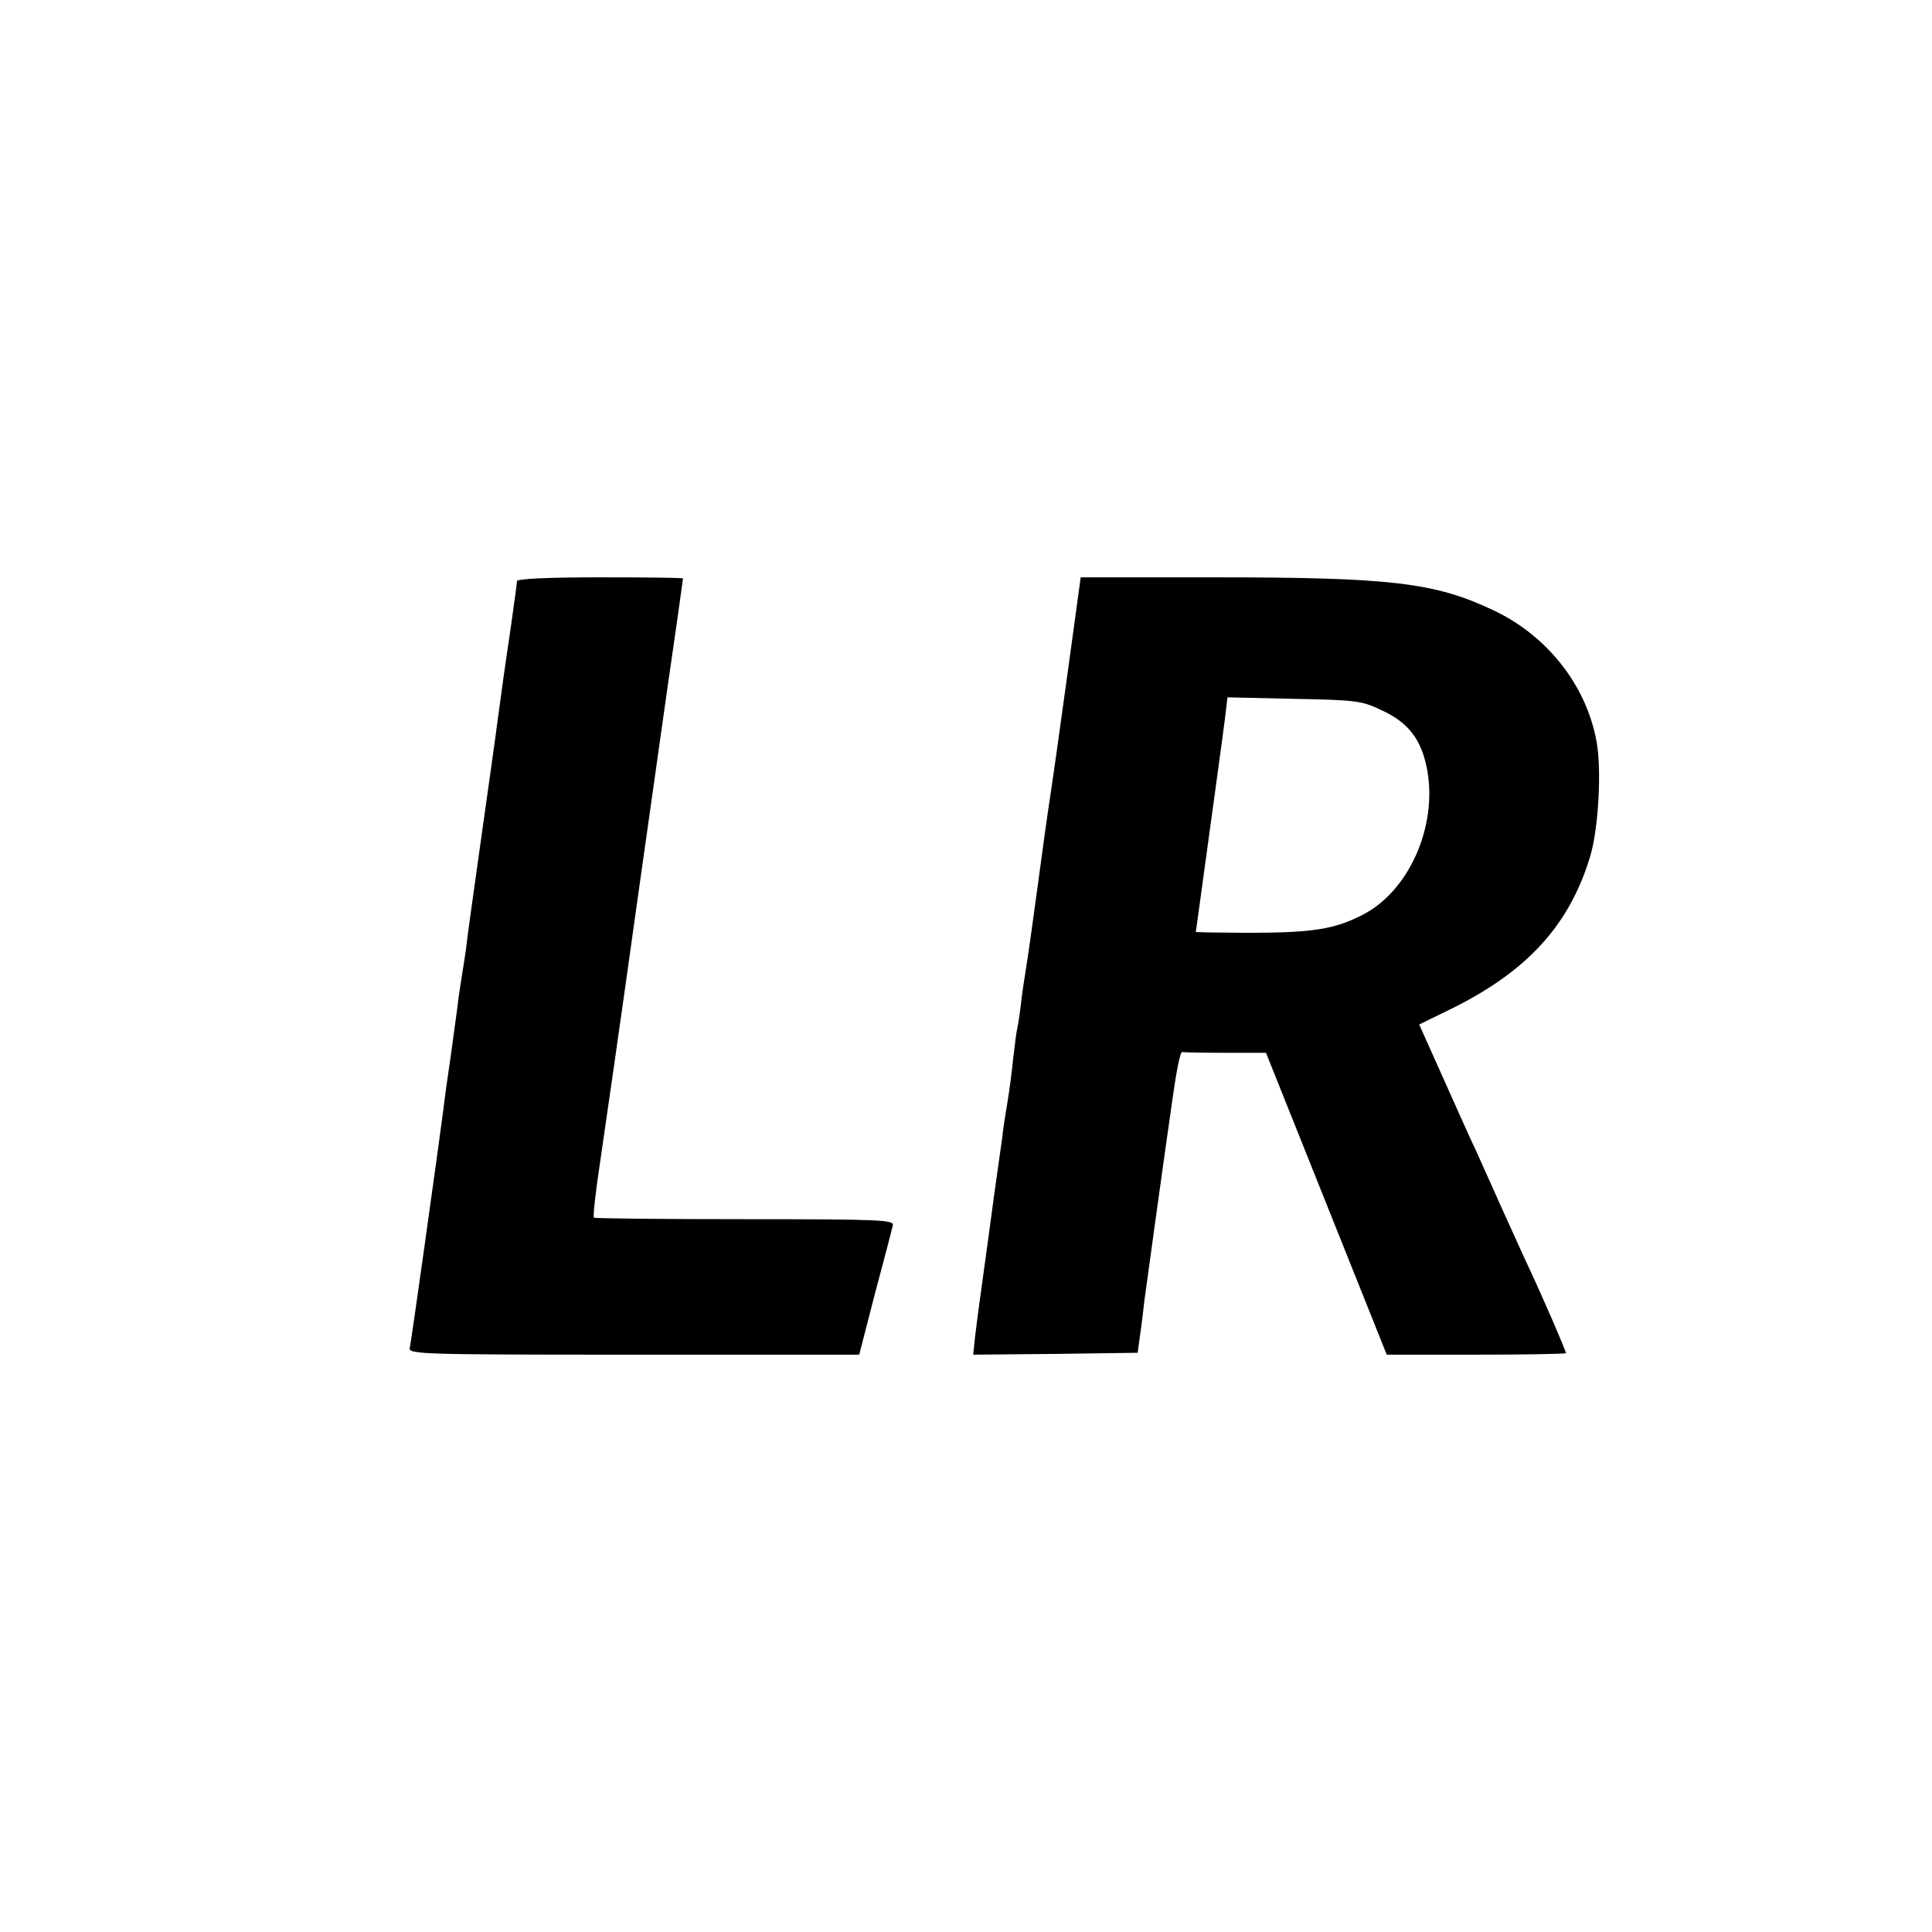
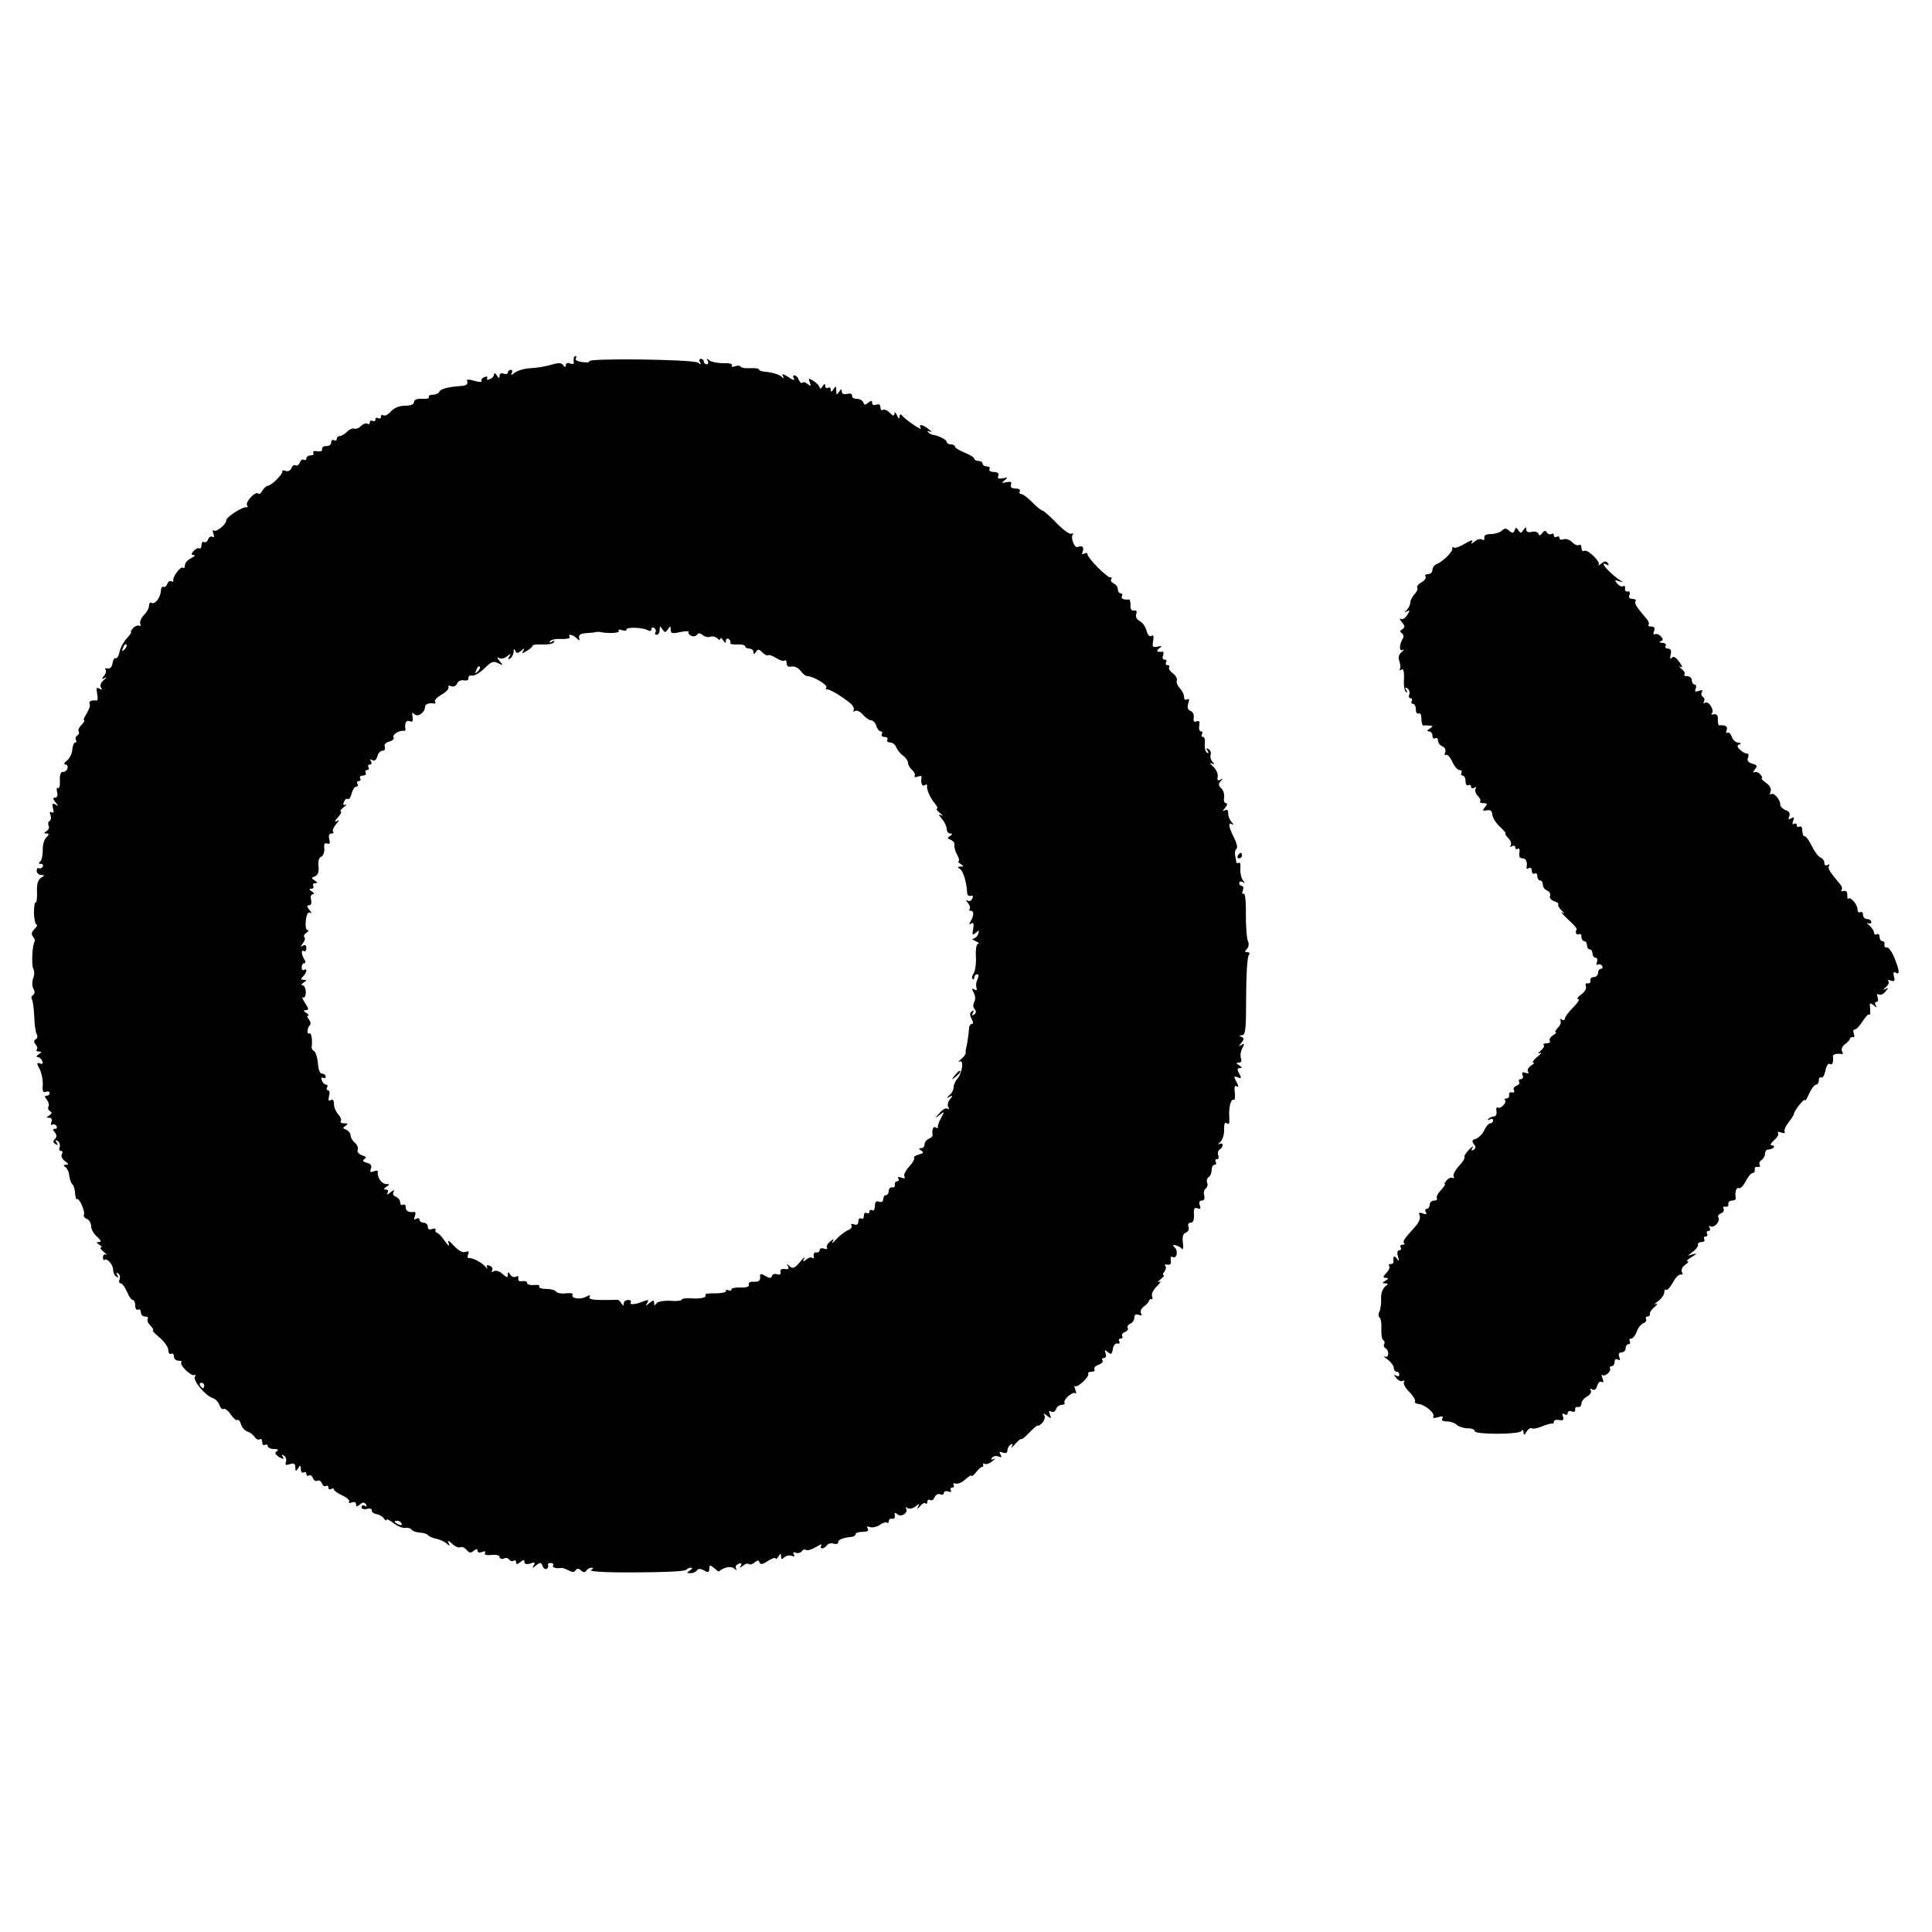
- <svg xmlns="http://www.w3.org/2000/svg" width="682.667" height="682.667" preserveAspectRatio="xMidYMid meet" version="1.0" viewBox="0 0 512 512">
-   <g fill="#000" stroke="none">
-     <path d="M1370 3580 c0 -6 -7 -56 -15 -113 -20 -137 -22 -149 -35 -247 -6 -47 -27 -195 -46 -330 -19 -135 -37 -263 -39 -285 -3 -22 -8 -51 -10 -65 -2 -14 -7 -43 -10 -65 -2 -22 -12 -89 -20 -150 -9 -60 -18 -126 -20 -145 -10 -76 -14 -104 -49 -355 -20 -143 -38 -268 -40 -277 -4 -17 30 -18 593 -18 l598 0 42 163 c24 89 45 170 47 179 5 15 -25 17 -392 17 -218 0 -398 2 -400 4 -3 2 4 65 15 138 11 74 57 393 101 709 92 651 85 601 105 739 8 58 15 106 15 108 0 2 -99 3 -220 3 -141 0 -220 -4 -220 -10z" transform="translate(0,512) scale(0.1,-0.1)" />
-     <path d="M2826 3313 c-21 -153 -40 -287 -42 -298 -11 -72 -17 -117 -35 -250 -11 -82 -24 -175 -29 -205 -5 -30 -12 -77 -15 -105 -3 -27 -8 -57 -10 -65 -2 -8 -6 -42 -10 -75 -3 -33 -10 -85 -15 -115 -5 -30 -12 -73 -14 -95 -3 -22 -20 -139 -36 -260 -17 -121 -33 -241 -36 -268 l-5 -47 218 2 218 3 6 45 c4 25 9 68 12 95 7 52 47 343 76 545 9 63 19 114 24 112 4 -1 55 -2 115 -2 l107 0 160 -400 160 -400 238 0 c130 0 237 2 237 4 0 6 -61 147 -98 226 -17 36 -51 112 -77 169 -25 57 -55 122 -65 145 -11 22 -48 106 -84 186 l-65 145 82 40 c204 100 316 223 371 405 22 72 31 229 17 305 -27 149 -131 281 -274 348 -154 73 -270 87 -737 87 l-356 0 -38 -277z m835 -75 c72 -33 106 -78 121 -157 28 -151 -48 -323 -172 -386 -85 -43 -145 -50 -408 -46 l-33 1 6 43 c46 337 65 472 71 521 l7 58 176 -4 c164 -3 180 -5 232 -30z" transform="translate(0,512) scale(0.1,-0.1)" />
+ <svg xmlns="http://www.w3.org/2000/svg" version="1.0" width="700pt" height="700pt" viewBox="0 0 700 700" preserveAspectRatio="xMidYMid meet">
+   <g transform="translate(0,700) scale(0.1,-0.1)" fill="#000000" stroke="none">
+     <path d="M2079 5703 c-1 -5 -1 -12 0 -17 1 -5 -5 -6 -14 -3 -8 4 -15 1 -15 -6 0 -8 -3 -8 -8 -2 -8 12 -15 12 -54 1 -14 -4 -44 -9 -66 -10 -22 -1 -48 -9 -58 -17 -11 -9 -15 -9 -10 -1 4 6 2 12 -3 12 -6 0 -11 -4 -11 -10 0 -5 -7 -7 -15 -4 -9 4 -15 0 -15 -7 0 -11 -3 -11 -10 1 -5 8 -10 10 -10 4 0 -7 -7 -15 -16 -18 -8 -3 -12 -2 -9 4 3 6 -1 7 -9 4 -9 -3 -14 -10 -11 -14 3 -5 -9 -5 -26 0 -23 7 -30 6 -26 -3 3 -8 -4 -14 -17 -15 -49 -3 -81 -11 -84 -21 -2 -6 -13 -11 -23 -11 -11 0 -18 -4 -15 -8 3 -5 -8 -8 -24 -7 -19 1 -30 -3 -30 -12 0 -8 -12 -13 -33 -13 -20 0 -39 -8 -50 -20 -10 -12 -22 -18 -27 -15 -6 3 -10 1 -10 -5 0 -6 -4 -8 -10 -5 -5 3 -10 1 -10 -5 0 -6 -4 -8 -10 -5 -5 3 -10 1 -10 -5 0 -6 -4 -9 -9 -5 -5 3 -15 -1 -23 -8 -7 -8 -18 -12 -24 -10 -7 2 -19 -3 -27 -12 -9 -8 -20 -15 -26 -15 -6 0 -11 -5 -11 -11 0 -5 -4 -7 -10 -4 -5 3 -10 0 -10 -8 0 -8 -8 -14 -17 -13 -10 0 -17 -4 -16 -11 2 -7 -6 -10 -17 -8 -12 2 -18 0 -15 -6 4 -5 -1 -9 -9 -9 -9 0 -16 -5 -16 -11 0 -5 -4 -8 -9 -5 -5 3 -12 -1 -15 -10 -3 -8 -10 -13 -15 -10 -5 3 -12 -1 -15 -10 -4 -9 -13 -14 -21 -10 -8 3 -14 2 -12 -2 3 -9 -40 -52 -53 -52 -5 0 -13 -8 -19 -17 -5 -10 -12 -15 -16 -11 -10 9 -47 -31 -40 -43 4 -5 3 -8 -2 -7 -12 4 -73 -35 -73 -47 0 -15 -37 -45 -46 -37 -4 4 -4 -1 -1 -11 4 -11 3 -16 -3 -12 -6 3 -13 -1 -16 -9 -3 -9 -10 -13 -15 -10 -5 3 -9 -2 -9 -11 0 -9 -3 -14 -7 -12 -5 3 -14 -1 -21 -9 -10 -11 -10 -14 0 -15 7 0 3 -5 -9 -11 -13 -6 -23 -18 -23 -26 0 -9 -3 -12 -7 -9 -7 8 -39 -34 -35 -46 1 -5 -2 -6 -7 -3 -5 3 -12 -1 -15 -10 -3 -8 -9 -13 -14 -10 -4 2 -9 -4 -9 -15 -2 -25 -22 -51 -34 -43 -5 3 -9 -2 -9 -10 0 -9 -8 -24 -18 -34 -10 -10 -16 -24 -14 -32 3 -7 1 -10 -4 -7 -5 2 -15 -1 -22 -9 -7 -8 -10 -14 -7 -14 3 0 -4 -10 -15 -22 -12 -13 -24 -35 -27 -50 -3 -15 -9 -25 -14 -23 -4 3 -9 -5 -11 -17 -2 -14 -9 -22 -18 -20 -8 2 -12 0 -8 -4 4 -4 2 -14 -5 -22 -10 -13 -9 -15 3 -8 8 4 7 1 -4 -8 -10 -8 -15 -20 -10 -27 5 -8 3 -10 -6 -4 -10 6 -12 2 -8 -18 3 -14 2 -26 -1 -25 -19 2 -31 -3 -26 -12 3 -5 -2 -21 -11 -35 -9 -14 -13 -25 -9 -25 3 0 -1 -7 -9 -16 -9 -8 -14 -19 -11 -24 3 -5 1 -11 -5 -15 -6 -4 -8 -11 -5 -16 4 -5 2 -9 -2 -9 -5 0 -10 -12 -11 -26 -1 -15 -10 -33 -20 -40 -10 -8 -12 -13 -5 -14 7 0 10 -7 7 -15 -3 -8 -11 -13 -17 -12 -7 1 -11 -11 -10 -31 1 -18 -2 -30 -7 -27 -4 3 -6 -4 -3 -15 3 -12 0 -20 -7 -20 -9 0 -9 -4 1 -17 12 -14 12 -16 0 -8 -11 6 -13 3 -9 -13 4 -14 2 -20 -5 -15 -6 4 -8 0 -4 -10 3 -9 2 -19 -4 -22 -5 -4 -6 -11 -3 -17 4 -6 0 -14 -7 -19 -11 -7 -11 -9 -1 -9 11 0 11 -2 0 -14 -8 -7 -14 -28 -13 -47 0 -19 -4 -37 -10 -41 -6 -5 -5 -8 3 -8 7 0 10 -5 7 -10 -4 -6 -10 -8 -14 -6 -4 3 -8 -1 -8 -9 0 -8 7 -15 16 -15 14 -1 14 -2 0 -10 -11 -7 -16 -22 -15 -50 1 -22 -1 -40 -5 -40 -4 0 -6 -18 -6 -40 1 -22 5 -40 10 -40 4 0 1 -7 -8 -16 -11 -11 -13 -20 -5 -28 5 -7 8 -15 6 -17 -9 -8 -13 -88 -5 -100 4 -7 4 -22 -1 -34 -4 -11 -4 -28 1 -37 6 -11 5 -19 -1 -23 -6 -4 -8 -11 -4 -16 3 -6 7 -34 8 -62 1 -29 5 -58 9 -64 4 -7 3 -15 -3 -18 -8 -5 -8 -11 -1 -19 6 -7 8 -16 4 -19 -3 -4 0 -7 8 -7 11 0 11 -2 -1 -10 -8 -5 -10 -10 -4 -10 7 0 14 -7 17 -14 4 -10 1 -13 -8 -9 -13 4 -13 1 -1 -21 7 -15 12 -40 11 -57 -2 -22 1 -29 11 -25 8 3 14 1 14 -4 0 -6 -5 -10 -11 -10 -8 0 -8 -4 1 -15 6 -8 9 -19 6 -24 -4 -5 -1 -13 5 -17 8 -4 7 -9 -2 -15 -12 -7 -12 -9 0 -9 8 0 11 -6 7 -16 -3 -8 -2 -12 3 -9 5 3 12 1 16 -5 3 -5 1 -10 -6 -10 -8 0 -9 -4 0 -13 7 -10 7 -17 0 -24 -8 -8 -7 -13 2 -18 8 -6 10 -4 4 5 -6 9 -4 11 4 6 7 -5 10 -14 7 -22 -3 -8 -1 -14 5 -14 6 0 7 -5 3 -12 -4 -6 1 -17 11 -25 14 -9 15 -13 4 -13 -9 0 -10 -3 -3 -8 7 -4 14 -18 15 -32 2 -14 7 -28 11 -31 5 -3 9 -17 10 -32 1 -14 4 -24 7 -22 7 8 31 -46 25 -56 -3 -5 2 -12 10 -15 9 -3 16 -15 16 -26 0 -12 10 -29 22 -39 14 -13 16 -19 7 -19 -11 0 -11 -2 1 -10 8 -5 11 -10 6 -10 -6 0 -1 -7 10 -16 10 -8 14 -13 8 -10 -6 3 -11 -1 -11 -9 0 -8 3 -13 5 -10 9 9 32 -17 32 -36 0 -10 5 -21 12 -25 7 -5 8 -3 3 6 -5 8 -4 11 3 6 6 -4 9 -13 5 -21 -3 -8 -1 -15 5 -15 5 0 15 -14 22 -30 7 -17 16 -30 21 -30 5 0 9 -9 9 -21 0 -11 5 -17 10 -14 6 3 10 -1 10 -9 0 -9 7 -16 16 -16 8 0 13 -4 9 -9 -3 -5 2 -17 11 -25 8 -9 12 -16 8 -16 -4 0 7 -12 24 -26 18 -15 32 -36 32 -46 0 -11 5 -16 10 -13 6 3 10 -1 10 -9 0 -9 7 -16 17 -16 9 0 14 -3 10 -6 -8 -9 36 -52 47 -46 5 3 6 0 2 -6 -8 -13 38 -69 64 -77 10 -3 22 -15 25 -26 4 -10 10 -17 15 -14 5 3 17 -6 26 -20 9 -13 20 -23 24 -20 4 3 10 -4 13 -15 3 -11 13 -23 24 -27 10 -3 22 -13 26 -20 5 -7 12 -11 18 -8 5 4 9 -1 9 -10 0 -9 4 -13 10 -10 5 3 10 1 10 -4 0 -6 10 -11 23 -11 14 0 18 -3 10 -8 -9 -6 -6 -11 8 -21 16 -9 19 -9 14 0 -6 8 -4 10 4 5 7 -5 10 -15 7 -23 -4 -11 -1 -13 14 -8 15 5 20 2 20 -12 0 -15 2 -16 10 -3 8 13 10 12 10 -3 0 -10 4 -15 10 -12 5 3 10 1 10 -5 0 -6 4 -9 9 -6 5 3 12 -1 15 -10 3 -8 10 -12 16 -9 6 3 13 -1 16 -9 3 -9 10 -13 15 -10 5 3 9 0 9 -6 0 -6 4 -8 10 -5 5 3 10 3 10 -2 0 -4 14 -14 30 -21 17 -8 28 -18 25 -23 -4 -5 1 -6 9 -3 9 4 16 1 16 -6 0 -10 3 -10 14 -1 11 9 16 9 22 0 4 -8 3 -9 -4 -5 -7 4 -12 2 -12 -5 0 -6 8 -9 20 -6 10 3 18 0 17 -5 -1 -6 7 -12 17 -14 10 -1 23 -9 27 -16 5 -7 9 -9 9 -5 0 5 11 0 25 -11 14 -11 33 -19 43 -18 9 2 20 -1 23 -6 3 -5 17 -10 30 -11 13 0 27 -5 30 -9 3 -5 16 -10 28 -13 13 -2 30 -10 39 -17 13 -11 14 -11 7 2 -5 10 -1 9 13 -3 11 -11 25 -16 30 -13 5 3 15 -1 22 -9 10 -12 16 -13 26 -4 10 8 14 8 14 1 0 -7 7 -9 17 -5 10 4 14 2 10 -4 -4 -6 5 -9 23 -7 17 2 30 -1 30 -7 0 -6 7 -9 15 -6 8 4 17 2 20 -4 4 -5 11 -7 16 -4 5 4 9 1 9 -6 0 -8 4 -8 15 1 11 9 15 10 15 1 0 -8 8 -10 21 -6 16 6 20 4 13 -6 -7 -12 -5 -12 9 0 14 11 18 11 23 -3 3 -9 10 -13 15 -10 5 3 7 9 5 13 -3 4 1 8 9 8 8 0 12 -4 9 -9 -5 -7 10 -12 29 -9 4 1 16 -3 27 -9 13 -7 21 -7 25 0 5 8 11 8 20 0 9 -8 15 -8 20 0 3 5 12 10 18 10 8 0 7 -3 -2 -9 -8 -5 59 -9 163 -8 97 0 179 4 182 9 3 4 11 8 17 8 7 0 6 -4 -3 -10 -13 -8 -13 -10 2 -10 9 0 20 5 23 10 4 7 13 7 26 0 15 -9 19 -7 19 6 0 14 2 15 17 3 9 -8 17 -14 17 -13 19 16 45 21 56 11 9 -8 11 -8 7 -1 -4 7 0 15 9 18 10 4 13 2 8 -7 -6 -9 -5 -9 8 0 8 7 18 10 21 6 4 -3 13 -1 21 6 11 9 15 9 18 0 3 -9 12 -7 31 6 15 9 27 13 27 9 0 -5 5 -2 10 6 8 13 10 13 10 0 0 -10 3 -11 11 -3 6 6 18 9 27 6 10 -4 13 -2 8 5 -4 8 -2 10 7 6 8 -3 18 0 22 5 3 6 11 9 16 5 5 -3 21 2 36 11 14 9 22 12 19 6 -4 -6 -3 -11 3 -11 5 0 13 5 17 11 3 6 15 9 25 6 10 -3 17 0 16 5 -2 9 18 17 51 20 6 1 12 5 12 10 0 4 12 8 26 8 17 0 23 4 18 12 -5 7 -2 9 8 5 9 -3 25 1 36 8 10 8 22 11 26 8 3 -3 6 -1 6 5 0 7 6 11 13 9 6 -1 11 4 9 12 -2 11 0 12 10 4 15 -12 42 9 30 23 -4 4 -1 4 6 0 7 -4 20 -2 29 6 14 11 16 11 9 -2 -4 -9 -2 -8 7 2 8 10 17 15 20 11 4 -3 7 -1 7 6 0 7 5 9 10 6 6 -3 13 1 16 10 4 9 13 14 20 11 8 -3 14 -1 14 5 0 6 7 8 16 5 8 -3 12 -2 9 4 -3 6 -1 10 5 10 6 0 8 4 5 10 -3 5 0 7 7 5 8 -3 24 4 36 15 12 11 22 17 22 13 0 -4 7 1 16 12 8 11 18 20 22 20 4 0 6 4 4 8 -1 5 1 6 6 3 5 -3 18 2 28 10 10 9 13 12 5 8 -9 -4 -12 -3 -7 4 4 6 14 8 23 5 12 -5 14 -3 8 7 -6 10 -4 12 8 7 11 -4 17 -1 17 8 0 7 5 17 12 21 7 5 9 2 4 -7 -4 -8 2 -3 13 10 12 13 21 20 21 17 0 -4 14 7 30 24 17 17 30 28 30 25 0 -4 7 1 16 9 8 9 12 21 8 28 -5 9 -2 8 9 -1 15 -12 17 -12 11 4 -5 13 -4 16 4 11 7 -4 15 -1 18 8 3 9 13 16 21 16 8 0 12 3 10 8 -6 10 30 42 39 34 4 -4 4 2 0 13 -4 11 -4 17 -1 13 8 -8 53 34 48 45 -2 4 3 7 12 7 9 0 14 4 10 9 -3 5 4 12 15 16 11 4 18 11 15 16 -4 5 -1 9 5 9 7 0 9 7 6 16 -5 14 -4 15 8 5 12 -10 15 -8 18 11 2 13 9 22 16 20 8 -1 11 2 7 8 -3 5 -1 10 5 10 6 0 9 4 6 9 -3 5 1 12 10 15 8 3 13 10 10 15 -3 5 1 11 9 15 8 3 15 13 15 22 0 10 5 14 16 10 10 -4 13 -2 8 6 -4 6 1 17 10 24 10 7 18 16 19 21 1 4 5 7 9 6 4 -2 5 3 2 11 -3 8 5 24 18 36 13 13 16 20 8 16 -8 -4 -6 0 4 8 11 9 16 16 12 16 -5 0 -3 6 3 13 6 8 7 17 3 21 -4 4 0 6 8 4 10 -2 14 3 12 16 -2 10 1 15 6 12 15 -9 22 20 9 33 -9 10 -9 12 3 9 8 -2 18 -7 22 -13 4 -5 6 4 4 22 -3 22 0 33 11 37 8 4 13 13 9 21 -3 9 0 15 8 15 9 0 13 10 12 29 -2 22 2 27 13 23 10 -4 13 -1 8 11 -4 11 -1 17 7 17 9 0 12 7 9 19 -3 10 0 22 6 25 5 4 8 13 5 20 -3 8 -1 17 5 21 6 3 11 15 11 26 0 10 5 19 11 19 5 0 7 4 4 10 -3 5 -2 10 4 10 6 0 8 6 5 14 -3 8 -1 17 5 21 15 9 14 28 -1 20 -7 -4 -6 -1 3 7 8 7 15 27 14 45 0 22 3 29 10 23 8 -6 10 0 9 21 -3 36 6 70 16 64 4 -2 6 9 4 26 -3 20 0 28 7 23 7 -4 7 2 -1 16 -11 20 -10 22 4 17 14 -6 15 -3 6 13 -8 15 -8 20 2 20 9 0 9 3 -2 10 -12 7 -12 10 -1 10 8 0 11 6 7 16 -3 8 -1 25 5 36 9 16 8 19 -3 12 -11 -6 -11 -5 0 8 10 13 10 17 0 21 -9 4 -9 6 2 6 13 1 15 23 15 139 0 75 4 143 9 150 5 8 4 12 -5 12 -10 0 -10 3 -1 12 6 6 8 18 4 27 -5 9 -8 53 -8 98 1 47 -3 79 -8 75 -5 -3 -7 2 -3 11 3 10 2 17 -3 17 -6 0 -10 5 -10 11 0 5 6 7 13 3 9 -6 9 -5 0 7 -6 8 -10 27 -9 41 2 15 -1 25 -5 22 -5 -3 -9 -2 -10 3 0 4 -2 16 -4 25 -2 10 1 20 5 23 5 3 1 20 -8 38 -20 40 -24 59 -9 51 8 -5 7 -2 0 7 -7 7 -13 21 -13 32 0 12 -4 16 -12 11 -9 -5 -9 -2 1 9 8 10 9 17 3 17 -6 0 -9 9 -7 20 2 11 -2 26 -10 34 -11 10 -11 16 -2 26 9 10 9 11 -1 5 -10 -5 -13 -2 -10 11 2 11 -6 27 -17 37 -11 10 -13 15 -5 11 12 -5 12 -4 3 6 -6 7 -9 18 -7 25 3 7 0 16 -7 21 -8 5 -10 3 -4 -6 5 -8 4 -11 -2 -7 -6 4 -9 18 -8 32 2 14 -1 25 -6 25 -6 0 -7 5 -4 10 3 6 2 10 -4 10 -5 0 -8 9 -6 21 3 15 0 19 -10 15 -9 -3 -12 1 -10 14 2 10 -3 21 -11 24 -11 4 -13 13 -9 27 5 15 4 19 -4 15 -6 -4 -11 0 -11 9 0 9 -7 23 -16 32 -8 9 -13 21 -10 28 2 6 -4 18 -14 25 -11 8 -17 17 -14 22 3 4 0 8 -6 8 -6 0 -8 5 -5 10 3 6 1 10 -5 10 -7 0 -10 7 -6 15 3 8 2 14 -2 14 -20 -3 -25 2 -12 12 12 9 11 10 -6 6 -18 -4 -20 0 -16 21 3 17 1 23 -6 18 -7 -4 -14 3 -18 19 -3 14 -15 30 -25 35 -11 6 -16 17 -12 26 3 9 0 14 -8 12 -9 -2 -14 5 -13 19 0 12 -2 22 -5 21 -20 -2 -31 3 -26 12 3 6 1 10 -4 10 -6 0 -11 7 -11 15 0 9 -7 18 -15 21 -8 4 -12 10 -9 15 3 5 2 8 -3 7 -10 -3 -83 71 -83 84 0 5 -5 6 -12 2 -8 -5 -9 -2 -5 9 6 15 -3 22 -19 15 -10 -5 -25 32 -18 44 4 6 3 8 -4 4 -6 -3 -30 14 -54 39 -24 25 -47 45 -51 45 -4 0 -21 14 -37 30 -16 17 -34 30 -40 30 -6 0 -8 5 -5 10 3 6 -4 10 -15 10 -15 0 -20 5 -17 14 4 10 -1 12 -16 9 -18 -4 -20 -3 -7 7 13 10 11 11 -7 7 -15 -3 -20 -1 -16 9 3 9 -2 14 -17 14 -11 0 -18 5 -15 10 3 6 -1 10 -9 10 -9 0 -16 5 -16 10 0 6 -7 10 -15 10 -8 0 -15 4 -15 8 0 5 -16 14 -35 22 -19 8 -35 17 -35 22 0 4 -7 8 -15 8 -8 0 -15 4 -15 9 0 8 -32 24 -52 26 -3 0 -10 4 -15 9 -5 5 -2 6 7 2 8 -4 6 0 -4 8 -23 19 -40 21 -30 5 8 -13 -57 31 -68 46 -5 6 -8 4 -9 -5 0 -10 -3 -8 -9 5 -5 11 -9 14 -9 7 -1 -10 -5 -10 -17 2 -8 9 -20 14 -25 11 -5 -4 -9 1 -9 9 0 10 -6 13 -15 10 -8 -4 -15 -1 -15 6 0 10 -3 10 -14 1 -11 -9 -15 -9 -18 1 -3 7 -13 13 -24 13 -10 0 -18 5 -17 11 1 7 -6 10 -17 7 -13 -3 -20 0 -20 8 0 11 -2 11 -10 -1 -8 -12 -10 -12 -10 5 0 17 -2 17 -10 5 -7 -11 -10 -11 -10 -2 0 7 -4 10 -10 7 -5 -3 -10 0 -10 7 0 9 -3 9 -10 -2 -5 -8 -10 -10 -10 -5 0 6 -10 16 -21 24 -20 12 -21 11 -15 -4 5 -14 4 -16 -7 -7 -8 7 -17 9 -20 5 -4 -3 -9 2 -13 11 -3 9 -10 16 -16 16 -5 0 -6 -6 -1 -12 4 -7 -6 -5 -21 6 -17 11 -25 13 -20 5 6 -11 5 -12 -7 -2 -9 7 -30 13 -47 15 -18 1 -32 5 -32 9 0 4 -14 6 -31 5 -16 -1 -32 1 -35 5 -3 5 -12 5 -21 2 -9 -4 -14 -2 -11 3 4 5 -10 9 -30 8 -21 0 -43 4 -51 10 -11 8 -13 8 -7 -1 4 -7 2 -13 -3 -13 -6 0 -11 5 -11 10 0 6 -5 10 -11 10 -5 0 -7 -6 -3 -12 6 -10 4 -10 -7 -2 -16 12 -402 17 -394 5 2 -4 -9 -5 -25 -3 -17 2 -27 8 -24 13 3 5 3 9 0 9 -3 0 -7 -3 -7 -7z m269 -987 c7 -4 12 -2 12 4 0 6 5 8 10 5 6 -4 8 -11 5 -16 -4 -5 -1 -9 4 -9 6 0 11 8 11 18 0 14 2 15 10 2 9 -13 11 -13 20 0 8 13 10 13 10 -1 0 -14 6 -16 35 -9 19 4 33 4 30 0 -3 -4 2 -10 10 -14 8 -3 17 -1 21 5 4 6 11 6 20 -2 7 -6 20 -9 28 -6 7 3 19 0 25 -6 6 -6 11 -7 11 -1 0 5 5 2 10 -6 7 -11 10 -11 10 -2 0 7 5 10 10 7 6 -4 8 -10 6 -14 -3 -4 8 -7 24 -6 17 1 30 -2 30 -7 0 -4 7 -8 15 -8 8 0 15 -6 15 -12 0 -10 2 -10 9 0 7 11 11 11 23 -2 9 -8 18 -13 21 -10 3 3 16 -2 29 -10 14 -9 28 -13 31 -9 4 3 7 -1 7 -10 0 -10 7 -15 18 -12 11 2 25 -5 33 -16 7 -10 18 -19 25 -19 21 0 74 -32 68 -41 -3 -5 -2 -8 3 -7 8 2 54 -25 85 -51 9 -8 14 -19 11 -24 -3 -6 -1 -7 5 -3 6 4 19 -2 29 -14 10 -11 23 -20 30 -20 6 0 15 -9 18 -20 3 -11 11 -20 16 -20 6 0 7 -4 4 -10 -3 -5 1 -10 10 -10 9 0 13 -4 10 -10 -3 -5 1 -10 10 -10 8 0 19 -8 22 -17 4 -10 15 -24 25 -31 10 -7 18 -19 18 -26 0 -8 7 -19 15 -26 8 -7 12 -16 9 -21 -3 -5 2 -6 11 -3 9 4 15 3 14 -2 -4 -21 2 -35 11 -29 6 4 10 3 9 -2 -3 -12 12 -46 29 -65 8 -10 11 -18 7 -18 -5 0 0 -7 11 -16 10 -8 12 -12 4 -8 -11 6 -10 2 3 -13 9 -11 17 -27 17 -36 0 -9 6 -17 13 -17 9 0 9 -2 -1 -9 -11 -7 -10 -9 3 -14 9 -4 15 -12 13 -19 -1 -7 3 -23 10 -35 7 -13 9 -23 5 -23 -4 0 -1 -5 7 -10 13 -9 13 -10 0 -10 -12 0 -12 -2 -2 -8 12 -8 24 -47 26 -85 0 -10 6 -15 13 -13 7 3 10 -1 6 -9 -3 -8 -10 -12 -17 -8 -7 4 -7 1 1 -9 7 -8 10 -18 6 -21 -3 -4 -1 -7 4 -7 13 0 12 -18 -1 -39 -6 -10 -5 -12 3 -7 8 5 10 0 7 -19 -4 -23 -3 -25 10 -14 12 10 13 9 8 -5 -3 -9 -11 -16 -18 -17 -6 0 -2 -4 9 -9 11 -5 15 -9 9 -9 -6 -1 -10 -20 -8 -48 1 -27 -3 -54 -9 -61 -5 -7 -7 -15 -3 -19 3 -3 6 -1 6 5 0 7 5 12 10 12 7 0 7 -6 2 -17 -5 -10 -7 -24 -4 -32 3 -9 0 -11 -8 -6 -9 6 -10 3 -2 -12 6 -11 7 -25 2 -33 -5 -9 -5 -19 1 -26 7 -8 6 -15 -2 -20 -8 -5 -9 -3 -4 6 5 9 4 11 -3 6 -9 -5 -9 -13 -2 -27 7 -12 7 -19 1 -19 -5 0 -10 -8 -10 -17 -1 -18 -8 -64 -11 -73 -1 -3 -2 -9 -1 -14 1 -4 -6 -15 -16 -23 -10 -8 -13 -12 -6 -9 16 9 10 -41 -8 -62 -8 -9 -14 -24 -14 -32 0 -8 -6 -21 -15 -28 -13 -12 -13 -12 0 -6 13 7 13 5 2 -9 -8 -9 -10 -22 -6 -28 4 -7 3 -9 -3 -6 -6 4 -19 -3 -29 -16 -19 -21 -19 -21 0 -7 18 14 19 14 6 -10 -8 -14 -13 -29 -12 -33 1 -5 -2 -6 -8 -2 -9 6 -14 -8 -11 -28 1 -4 -6 -10 -14 -13 -8 -4 -15 -12 -15 -20 0 -8 -6 -14 -12 -14 -10 0 -10 -2 0 -9 10 -6 8 -10 -9 -14 -13 -4 -20 -9 -17 -12 3 -4 -5 -18 -18 -32 -13 -14 -21 -30 -17 -36 4 -6 0 -8 -11 -4 -10 4 -15 3 -11 -3 3 -6 1 -10 -4 -10 -6 0 -10 -6 -9 -12 2 -7 -3 -12 -9 -10 -7 1 -13 -5 -13 -13 0 -8 -4 -15 -10 -15 -5 0 -10 -7 -10 -15 0 -9 -6 -12 -15 -9 -10 4 -15 0 -15 -16 0 -11 -4 -18 -10 -15 -5 3 -10 1 -10 -5 0 -6 -4 -8 -10 -5 -5 3 -10 -1 -10 -10 0 -9 -4 -13 -10 -10 -5 3 -10 -1 -10 -10 0 -11 -5 -15 -16 -11 -8 3 -12 2 -9 -4 3 -6 -2 -13 -12 -17 -10 -4 -29 -18 -42 -32 -13 -14 -20 -19 -15 -11 7 13 5 13 -9 1 -9 -7 -14 -17 -11 -22 3 -5 -2 -6 -10 -3 -9 3 -16 1 -16 -5 0 -6 -6 -10 -12 -9 -7 2 -11 -4 -10 -12 2 -8 0 -12 -4 -8 -4 4 -14 2 -22 -5 -13 -10 -15 -9 -8 3 4 8 -3 3 -16 -13 -19 -22 -26 -25 -37 -15 -11 11 -12 10 -6 0 5 -9 1 -12 -11 -10 -12 2 -18 -2 -16 -11 2 -8 -3 -11 -12 -8 -8 3 -17 1 -19 -6 -3 -9 -9 -9 -24 0 -17 10 -20 9 -19 -5 1 -12 -6 -17 -22 -16 -14 1 -21 -3 -19 -10 3 -8 -7 -11 -29 -11 -19 1 -34 -2 -34 -7 0 -5 -4 -6 -10 -3 -5 3 -10 2 -10 -3 0 -5 -18 -8 -39 -8 -22 1 -37 -2 -35 -5 6 -10 -17 -16 -53 -13 -18 1 -33 -1 -33 -5 0 -4 -19 -6 -42 -4 -25 1 -46 -3 -50 -10 -6 -9 -8 -8 -8 2 0 11 -3 11 -17 0 -14 -12 -16 -12 -8 0 6 11 4 13 -11 7 -32 -13 -55 -15 -49 -5 4 5 -1 9 -9 9 -9 0 -16 -6 -16 -12 0 -10 -2 -10 -9 0 -4 8 -11 13 -15 13 -3 -1 -29 -1 -57 -1 -34 0 -48 4 -43 11 5 8 1 8 -14 0 -21 -11 -56 -5 -47 9 2 4 -9 6 -25 4 -16 -2 -32 1 -35 6 -3 6 -20 10 -36 10 -17 0 -28 4 -25 9 3 4 -6 7 -19 5 -14 -1 -25 2 -25 7 0 6 -8 9 -17 7 -11 -2 -17 2 -15 10 1 8 -2 11 -9 6 -6 -3 -15 0 -20 7 -7 12 -9 12 -9 0 0 -11 -4 -10 -19 3 -11 10 -25 15 -32 10 -7 -4 -10 -3 -6 3 4 6 0 14 -9 17 -10 4 -13 2 -9 -7 4 -6 1 -5 -7 4 -13 16 -48 33 -60 31 -4 -1 -5 5 -2 13 5 11 2 13 -10 9 -9 -4 -25 5 -41 22 -20 21 -24 23 -19 8 3 -11 -2 -8 -14 9 -11 16 -23 29 -28 30 -5 1 -8 6 -6 11 2 5 -4 6 -13 3 -9 -4 -15 -1 -15 8 0 8 -7 15 -15 15 -8 0 -15 5 -15 11 0 5 -5 7 -12 3 -8 -5 -9 -2 -5 9 3 9 3 16 -1 16 -21 -3 -32 3 -32 17 0 8 -4 12 -10 9 -5 -3 -10 0 -10 8 0 8 -7 18 -16 21 -9 3 -12 11 -8 18 5 8 0 7 -11 -2 -11 -9 -16 -10 -11 -2 4 7 2 12 -6 12 -9 0 -9 3 2 10 13 8 13 10 -1 10 -16 0 -34 26 -30 44 1 5 -6 6 -15 2 -12 -5 -15 -2 -10 10 4 11 -1 18 -15 21 -14 4 -17 8 -9 13 9 6 6 10 -8 14 -12 4 -19 13 -16 20 3 7 -2 19 -11 26 -8 7 -15 19 -15 27 0 7 -7 16 -16 20 -13 5 -13 7 -2 14 10 7 9 9 -5 9 -10 0 -16 4 -12 9 3 5 -2 16 -10 24 -8 9 -15 25 -15 37 0 13 -4 19 -12 14 -8 -5 -9 0 -6 14 4 12 2 22 -4 22 -5 0 -6 5 -3 10 3 6 2 10 -3 10 -6 0 -13 7 -16 16 -3 8 -2 12 4 9 6 -3 10 -1 10 4 0 6 -6 11 -13 11 -8 0 -14 15 -15 37 -2 21 -8 40 -13 44 -6 3 -10 9 -10 13 4 28 -1 56 -8 52 -10 -7 -9 20 2 30 4 4 2 13 -4 21 -6 7 -8 13 -3 13 5 0 2 5 -6 10 -12 8 -12 10 -1 10 10 0 10 6 -4 26 -9 15 -13 24 -7 20 5 -3 10 6 10 19 0 14 -6 25 -12 25 -6 0 -4 5 4 10 13 8 13 10 1 10 -12 0 -12 3 -3 12 14 14 16 32 4 24 -5 -3 -9 1 -9 9 0 8 4 15 9 15 5 0 6 6 1 13 -11 18 -13 38 -2 31 5 -3 9 2 9 11 0 10 -5 13 -12 9 -10 -6 -10 -5 -1 8 7 8 10 18 6 22 -4 4 -1 11 7 16 8 6 10 10 5 10 -7 0 -9 15 -7 35 3 23 8 32 16 28 6 -4 5 1 -3 10 -10 13 -10 17 -1 17 7 0 10 8 7 20 -3 11 0 20 6 20 7 0 5 5 -3 10 -11 7 -11 10 -2 10 7 0 10 5 7 10 -3 6 0 10 7 10 10 0 9 3 -2 10 -13 8 -12 10 1 15 11 4 15 16 13 36 -2 18 1 32 10 35 7 3 12 16 11 29 -2 16 1 22 10 19 10 -4 12 1 8 15 -3 13 -1 21 8 21 7 0 9 3 6 7 -4 3 1 15 10 26 13 15 14 18 3 12 -9 -5 -8 0 4 13 11 12 15 22 11 22 -5 0 0 7 11 16 10 8 13 13 7 9 -9 -4 -11 -1 -7 9 3 9 10 14 14 11 4 -3 11 6 14 20 4 14 11 25 17 25 6 0 7 5 4 10 -3 6 -1 10 5 10 6 0 8 5 5 10 -3 6 1 10 10 10 9 0 13 5 10 10 -3 6 -1 10 5 10 6 0 8 5 5 10 -3 6 -1 10 5 10 6 0 8 5 4 12 -5 7 -3 8 5 4 8 -5 14 0 18 13 3 12 11 21 19 21 7 0 11 6 8 14 -3 8 3 16 16 19 12 3 19 10 16 15 -6 10 21 27 37 24 4 -1 6 1 6 6 -4 22 3 34 15 29 11 -4 13 0 11 15 -3 16 -2 19 7 10 12 -12 38 7 38 27 0 10 14 15 33 12 5 -1 6 2 3 7 -3 5 8 16 25 26 16 9 27 21 24 27 -3 5 1 6 9 3 9 -4 18 0 22 9 3 9 14 14 25 12 10 -2 18 1 16 8 -1 7 5 11 14 9 8 -1 29 11 45 27 24 24 32 27 49 18 19 -9 19 -9 5 8 -10 12 -10 16 -2 11 7 -4 20 -2 29 6 14 11 16 11 8 -1 -5 -10 -4 -12 3 -7 7 4 12 15 13 24 0 11 2 13 6 4 4 -10 8 -10 21 0 13 11 14 11 8 0 -7 -11 -4 -11 13 0 12 7 21 15 21 19 0 3 16 5 35 4 20 -1 38 2 42 8 4 6 1 7 -7 2 -8 -5 -11 -4 -7 2 4 6 22 9 41 8 19 -1 33 2 30 7 -8 13 11 9 25 -4 10 -11 12 -10 9 2 -2 10 6 15 27 16 17 1 32 3 35 4 3 1 10 1 15 0 30 -6 72 -4 67 4 -3 5 2 7 11 3 10 -3 17 -3 17 2 0 10 60 8 78 -3z m-1897 -69 c-10 -9 -11 -8 -5 6 3 10 9 15 12 12 3 -3 0 -11 -7 -18z m1280 -80 c-10 -9 -11 -8 -5 6 3 10 9 15 12 12 3 -3 0 -11 -7 -18z m-991 -2587 c0 -5 -2 -10 -4 -10 -3 0 -8 5 -11 10 -3 6 -1 10 4 10 6 0 11 -4 11 -10z m715 -500 c3 -6 -1 -7 -9 -4 -18 7 -21 14 -7 14 6 0 13 -4 16 -10z" />
+     <path d="M3459 3103 c-13 -16 -12 -17 4 -4 16 13 21 21 13 21 -2 0 -10 -8 -17 -17z" />
+     <path d="M5441 5077 c-6 -6 -24 -12 -39 -12 -17 0 -26 -5 -24 -13 1 -8 -2 -11 -8 -7 -6 4 -18 1 -27 -7 -13 -10 -15 -10 -9 0 4 7 -7 4 -25 -7 -18 -11 -36 -18 -41 -15 -5 3 -7 2 -6 -3 4 -10 -33 -47 -55 -56 -9 -3 -17 -13 -17 -22 0 -8 -7 -15 -16 -15 -8 0 -13 -4 -9 -9 3 -6 -4 -15 -15 -21 -11 -6 -18 -15 -15 -20 3 -4 -2 -15 -10 -23 -8 -9 -15 -22 -15 -29 0 -8 -6 -20 -12 -27 -11 -11 -10 -12 0 -6 11 6 11 3 1 -13 -7 -12 -18 -18 -24 -14 -5 3 -4 -2 4 -12 12 -14 12 -19 2 -26 -9 -5 -10 -9 -2 -14 6 -4 8 -13 4 -19 -14 -22 -14 -49 -1 -42 7 4 6 1 -3 -7 -11 -9 -14 -20 -9 -33 4 -11 5 -24 2 -29 -3 -5 0 -6 6 -2 7 4 10 -7 9 -34 -2 -23 2 -44 7 -47 5 -4 6 -1 1 7 -6 9 -4 11 4 6 7 -5 10 -14 7 -22 -3 -8 -1 -14 5 -14 6 0 7 -4 4 -10 -3 -5 -1 -10 4 -10 6 0 11 -9 11 -21 0 -11 5 -17 10 -14 6 4 10 -5 10 -19 0 -14 3 -25 8 -25 4 1 14 1 22 0 13 -1 13 -2 0 -11 -10 -6 -11 -10 -2 -10 6 0 12 -7 12 -16 0 -8 5 -12 10 -9 6 3 10 0 10 -8 0 -8 7 -18 16 -21 9 -4 14 -13 10 -22 -3 -8 -2 -13 3 -9 5 3 15 -8 23 -25 7 -16 19 -30 26 -30 7 0 10 -4 7 -10 -3 -5 -1 -10 4 -10 6 0 11 -9 11 -21 0 -11 5 -17 10 -14 6 3 10 1 10 -5 0 -6 5 -8 12 -4 6 4 8 3 4 -4 -3 -6 0 -17 8 -25 8 -8 12 -17 9 -21 -4 -3 2 -6 12 -6 14 0 15 -3 5 -15 -10 -12 -8 -14 7 -11 13 3 19 -2 20 -16 1 -11 14 -31 28 -44 14 -13 23 -24 20 -24 -4 0 1 -7 9 -16 9 -8 13 -20 10 -26 -4 -7 -2 -8 4 -4 7 4 12 2 12 -4 0 -6 4 -9 9 -5 6 3 8 -4 6 -15 -2 -13 1 -20 11 -20 13 0 19 -12 15 -33 -1 -5 3 -6 9 -2 5 3 10 -1 10 -10 0 -9 5 -13 10 -10 6 3 10 -1 10 -9 0 -9 5 -16 10 -16 6 0 10 -7 10 -15 0 -9 7 -18 16 -22 8 -3 13 -12 10 -19 -3 -7 4 -16 15 -19 11 -4 18 -9 15 -12 -3 -3 3 -13 12 -22 12 -11 13 -13 2 -7 -8 5 1 -6 20 -24 19 -17 34 -34 33 -36 -7 -11 -2 -24 7 -19 6 3 10 -1 10 -9 0 -9 5 -16 10 -16 6 0 10 -7 10 -15 0 -8 5 -15 10 -15 6 0 10 -7 10 -15 0 -8 5 -15 11 -15 6 0 8 -7 5 -16 -3 -8 -2 -12 3 -9 5 3 12 1 16 -5 3 -5 1 -10 -4 -10 -6 0 -11 -7 -11 -15 0 -8 -7 -15 -15 -15 -8 0 -14 -6 -13 -12 2 -7 -2 -12 -9 -11 -7 2 -10 -3 -7 -11 3 -8 -5 -21 -18 -30 -12 -9 -17 -16 -10 -16 7 0 -1 -13 -18 -30 -16 -16 -30 -34 -30 -40 0 -6 -5 -8 -12 -4 -6 4 -8 3 -4 -4 3 -6 -1 -18 -10 -26 -8 -9 -12 -16 -7 -16 4 0 0 -5 -10 -11 -9 -6 -15 -14 -12 -20 4 -5 -2 -9 -11 -9 -10 0 -14 -3 -11 -7 4 -3 -1 -12 -11 -20 -11 -10 -12 -12 -2 -8 8 4 4 -3 -10 -14 -14 -11 -20 -21 -15 -21 6 0 2 -5 -8 -11 -9 -6 -14 -15 -11 -21 5 -7 1 -9 -9 -5 -11 4 -14 2 -10 -9 3 -7 0 -14 -7 -14 -6 0 -9 -4 -6 -9 3 -5 -1 -12 -10 -15 -8 -3 -12 -11 -9 -16 4 -6 1 -9 -7 -8 -7 2 -12 -3 -10 -9 1 -7 -3 -13 -10 -13 -6 0 -9 -3 -5 -6 8 -8 -16 -33 -26 -27 -5 3 -7 -3 -5 -13 2 -10 -2 -19 -9 -19 -6 0 -15 -4 -20 -9 -5 -5 -3 -6 5 -2 6 4 12 2 12 -3 0 -6 -5 -11 -10 -11 -6 0 -16 -11 -22 -25 -6 -13 -20 -27 -30 -31 -15 -4 -16 -9 -8 -19 8 -10 8 -15 -1 -21 -8 -5 -10 -3 -4 7 4 8 -1 5 -12 -6 -11 -11 -19 -23 -17 -27 3 -4 -7 -19 -21 -34 -13 -14 -22 -31 -18 -37 3 -5 2 -8 -3 -5 -5 3 -15 0 -22 -8 -7 -8 -10 -14 -7 -14 3 0 -3 -10 -14 -22 -11 -11 -18 -25 -15 -30 3 -4 -2 -8 -10 -8 -9 0 -16 -7 -16 -15 0 -8 -5 -15 -11 -15 -5 0 -7 -5 -3 -12 5 -8 2 -9 -10 -5 -14 6 -17 3 -12 -8 3 -10 -4 -26 -17 -40 -38 -42 -46 -53 -40 -59 4 -3 1 -6 -6 -6 -7 0 -9 -4 -6 -10 3 -5 1 -10 -5 -10 -7 0 -9 -9 -5 -22 5 -18 4 -20 -4 -8 -10 13 -15 8 -12 -12 0 -5 -4 -8 -11 -8 -6 0 -8 -3 -5 -7 4 -3 0 -15 -10 -25 -13 -14 -13 -18 -2 -18 11 0 11 -2 -1 -10 -13 -8 -13 -10 -1 -10 12 0 12 -2 -1 -12 -9 -8 -15 -26 -14 -43 1 -16 -2 -38 -6 -47 -5 -9 -4 -19 1 -22 4 -3 7 -22 6 -41 -1 -20 2 -38 7 -41 5 -3 6 -9 3 -14 -3 -5 -1 -11 5 -15 15 -9 12 -37 -2 -30 -7 3 -3 -2 10 -11 12 -9 22 -23 22 -30 0 -8 5 -14 10 -14 6 0 10 -5 10 -11 0 -5 -6 -7 -12 -3 -9 5 -9 3 1 -9 7 -9 18 -14 24 -10 5 3 7 1 4 -4 -4 -6 5 -22 19 -36 14 -14 23 -30 21 -34 -3 -5 3 -9 13 -10 23 -2 61 -34 53 -46 -3 -5 4 -6 17 -2 15 5 20 4 16 -4 -5 -7 2 -11 16 -11 13 0 30 -6 37 -13 6 -6 24 -12 39 -12 15 0 26 -5 25 -10 -2 -13 160 -13 169 0 5 6 8 4 8 -5 1 -12 3 -11 11 3 6 9 14 15 19 12 4 -3 21 0 37 7 15 6 31 11 36 10 4 -1 7 2 7 7 0 6 9 8 19 6 15 -3 18 1 14 12 -4 11 -2 14 5 9 7 -4 12 -2 12 4 0 7 7 10 15 6 8 -3 14 0 12 7 -1 7 4 11 11 9 6 -1 12 5 12 13 0 8 9 19 20 25 11 6 17 16 14 22 -5 7 -2 8 5 4 8 -5 14 0 18 13 3 11 10 18 16 14 7 -4 8 0 3 13 -4 10 -4 15 0 12 8 -8 34 14 27 25 -2 4 1 7 6 7 6 0 11 7 11 16 0 9 5 12 12 8 8 -5 9 -2 5 9 -4 11 -1 17 8 17 8 0 15 7 15 15 0 8 5 15 11 15 5 0 7 5 4 10 -3 6 -1 10 5 10 6 0 15 11 20 25 5 14 16 28 25 31 8 3 12 10 9 15 -3 5 0 9 5 9 6 0 10 4 9 9 -2 5 6 17 17 26 11 9 13 14 5 10 -8 -3 -5 2 8 11 12 9 22 23 22 32 0 8 3 12 6 9 4 -4 15 8 25 26 9 17 22 31 29 29 6 -1 8 3 4 9 -4 7 1 18 11 26 11 7 15 13 9 13 -5 1 2 8 16 16 18 11 20 14 5 10 l-20 -6 20 16 c11 8 19 20 17 25 -1 5 5 9 14 9 8 0 12 5 9 10 -3 6 -1 10 5 10 6 0 8 5 5 10 -3 6 -1 10 5 10 6 0 8 5 4 12 -4 6 -3 8 3 5 13 -8 37 18 29 32 -3 5 1 12 10 15 8 3 12 11 9 16 -4 6 -1 9 7 8 7 -2 12 3 10 10 -1 6 5 12 13 12 8 0 14 3 14 8 -4 22 2 42 11 37 5 -3 16 8 25 25 8 16 20 30 25 30 6 0 9 6 8 13 -2 6 3 11 10 9 8 -1 11 2 8 7 -4 5 -1 13 6 18 7 4 13 15 13 23 0 8 5 15 12 15 6 0 15 3 19 7 4 5 1 8 -6 8 -8 0 -5 7 8 19 12 10 18 22 14 26 -4 5 1 5 11 2 10 -4 16 -3 13 2 -3 5 3 20 14 34 11 14 20 28 20 32 0 11 40 59 40 49 1 -5 7 6 15 24 8 17 19 32 25 32 5 0 10 7 10 16 0 8 4 13 9 10 5 -3 11 8 15 25 3 17 10 28 16 24 9 -6 14 7 11 28 -1 7 15 11 32 8 5 -1 5 4 1 10 -4 7 1 18 10 25 10 7 18 16 19 21 1 4 6 7 11 5 5 -2 6 4 3 13 -4 8 -2 15 3 15 6 0 18 13 29 30 10 16 20 27 24 24 3 -3 4 6 3 20 -3 23 -1 24 12 14 13 -10 14 -10 8 0 -4 6 -3 12 3 12 6 0 7 7 4 17 -4 10 -2 14 4 10 6 -4 17 1 24 10 12 14 12 16 -1 9 -9 -4 -8 -2 2 7 10 8 14 18 10 22 -4 5 0 6 9 2 13 -4 16 -1 11 15 -3 14 -1 19 6 14 16 -10 15 6 -4 53 -9 22 -21 39 -27 38 -7 -1 -11 4 -9 11 1 6 -2 12 -8 12 -5 0 -10 7 -10 16 0 8 -4 12 -10 9 -5 -3 -10 -1 -10 6 0 6 -8 18 -17 26 -10 8 -12 12 -5 8 6 -3 12 -1 12 4 0 6 -7 11 -15 11 -8 0 -15 7 -15 16 0 8 -4 12 -10 9 -5 -3 -10 1 -10 10 0 18 -25 47 -33 39 -3 -3 -4 3 -4 13 1 11 -4 17 -13 15 -8 -2 -12 -1 -8 3 4 4 2 12 -3 19 -41 49 -48 60 -42 69 3 6 1 7 -5 3 -7 -4 -12 -1 -12 7 0 8 -6 17 -14 20 -8 3 -22 22 -31 41 -10 20 -21 36 -26 36 -5 0 -9 9 -9 21 0 11 -4 17 -10 14 -5 -3 -10 -1 -10 5 0 6 -4 8 -10 5 -6 -4 -7 1 -3 11 5 13 3 15 -7 9 -10 -6 -12 -4 -7 8 4 10 -1 18 -14 22 -10 4 -19 13 -19 21 0 19 -25 45 -34 36 -4 -3 -4 1 -1 10 4 10 -2 22 -17 32 -12 9 -19 16 -15 16 4 0 2 6 -5 14 -7 8 -17 11 -23 8 -5 -3 -4 1 3 10 10 13 9 16 -9 21 -14 4 -20 11 -16 21 4 9 2 16 -4 16 -6 0 -17 6 -25 14 -11 11 -11 16 -1 19 7 3 5 6 -5 6 -9 1 -20 10 -23 21 -4 11 -11 18 -16 15 -5 -3 -6 1 -3 9 5 14 -4 20 -27 18 -3 -1 -5 9 -5 21 1 15 -4 21 -14 19 -8 -2 -12 0 -8 3 11 11 -11 47 -24 39 -6 -4 -8 -3 -4 4 3 6 2 13 -4 17 -6 4 -7 11 -4 17 5 8 1 9 -10 5 -14 -5 -17 -3 -12 8 3 8 1 15 -4 15 -6 0 -10 7 -10 15 0 8 -7 15 -17 15 -9 0 -13 3 -10 7 4 3 -1 12 -11 20 -9 8 -11 11 -3 7 9 -5 7 2 -5 18 -13 18 -22 22 -27 14 -5 -6 -7 -2 -4 12 4 15 0 22 -10 22 -8 0 -11 5 -8 10 3 6 -2 10 -12 11 -10 0 -13 3 -6 6 10 3 10 7 0 18 -7 7 -16 10 -21 7 -5 -3 -7 2 -3 11 4 12 1 17 -10 17 -9 0 -14 3 -10 6 3 3 1 11 -4 18 -41 48 -48 60 -43 67 3 5 -2 9 -11 9 -11 0 -15 5 -11 15 3 8 0 14 -7 12 -7 -1 -11 4 -9 11 1 8 -2 11 -7 8 -5 -3 -14 1 -21 9 -11 13 -10 15 6 9 18 -5 18 -5 0 6 -22 15 -56 48 -56 56 0 3 5 2 12 -2 7 -4 8 -3 4 5 -6 9 -12 9 -24 -1 -10 -7 -14 -9 -10 -4 9 10 -41 58 -53 50 -5 -3 -9 2 -9 11 0 9 -4 14 -9 10 -5 -3 -17 2 -25 11 -9 9 -23 13 -31 10 -8 -3 -15 -1 -15 5 0 6 -4 7 -10 4 -5 -3 -10 -1 -10 5 0 6 -4 9 -9 5 -5 -3 -13 0 -17 6 -4 8 -9 7 -16 -2 -7 -10 -11 -11 -14 -3 -3 7 -14 10 -24 7 -13 -3 -20 0 -20 8 0 11 -2 11 -10 -1 -8 -12 -11 -13 -19 -1 -7 11 -9 11 -13 0 -4 -11 -8 -12 -20 -2 -11 10 -17 10 -27 0z" />
+     <path d="M4485 3900 c-3 -5 -1 -10 4 -10 6 0 11 5 11 10 0 6 -2 10 -4 10 -3 0 -8 -4 -11 -10z" />
  </g>
</svg>
